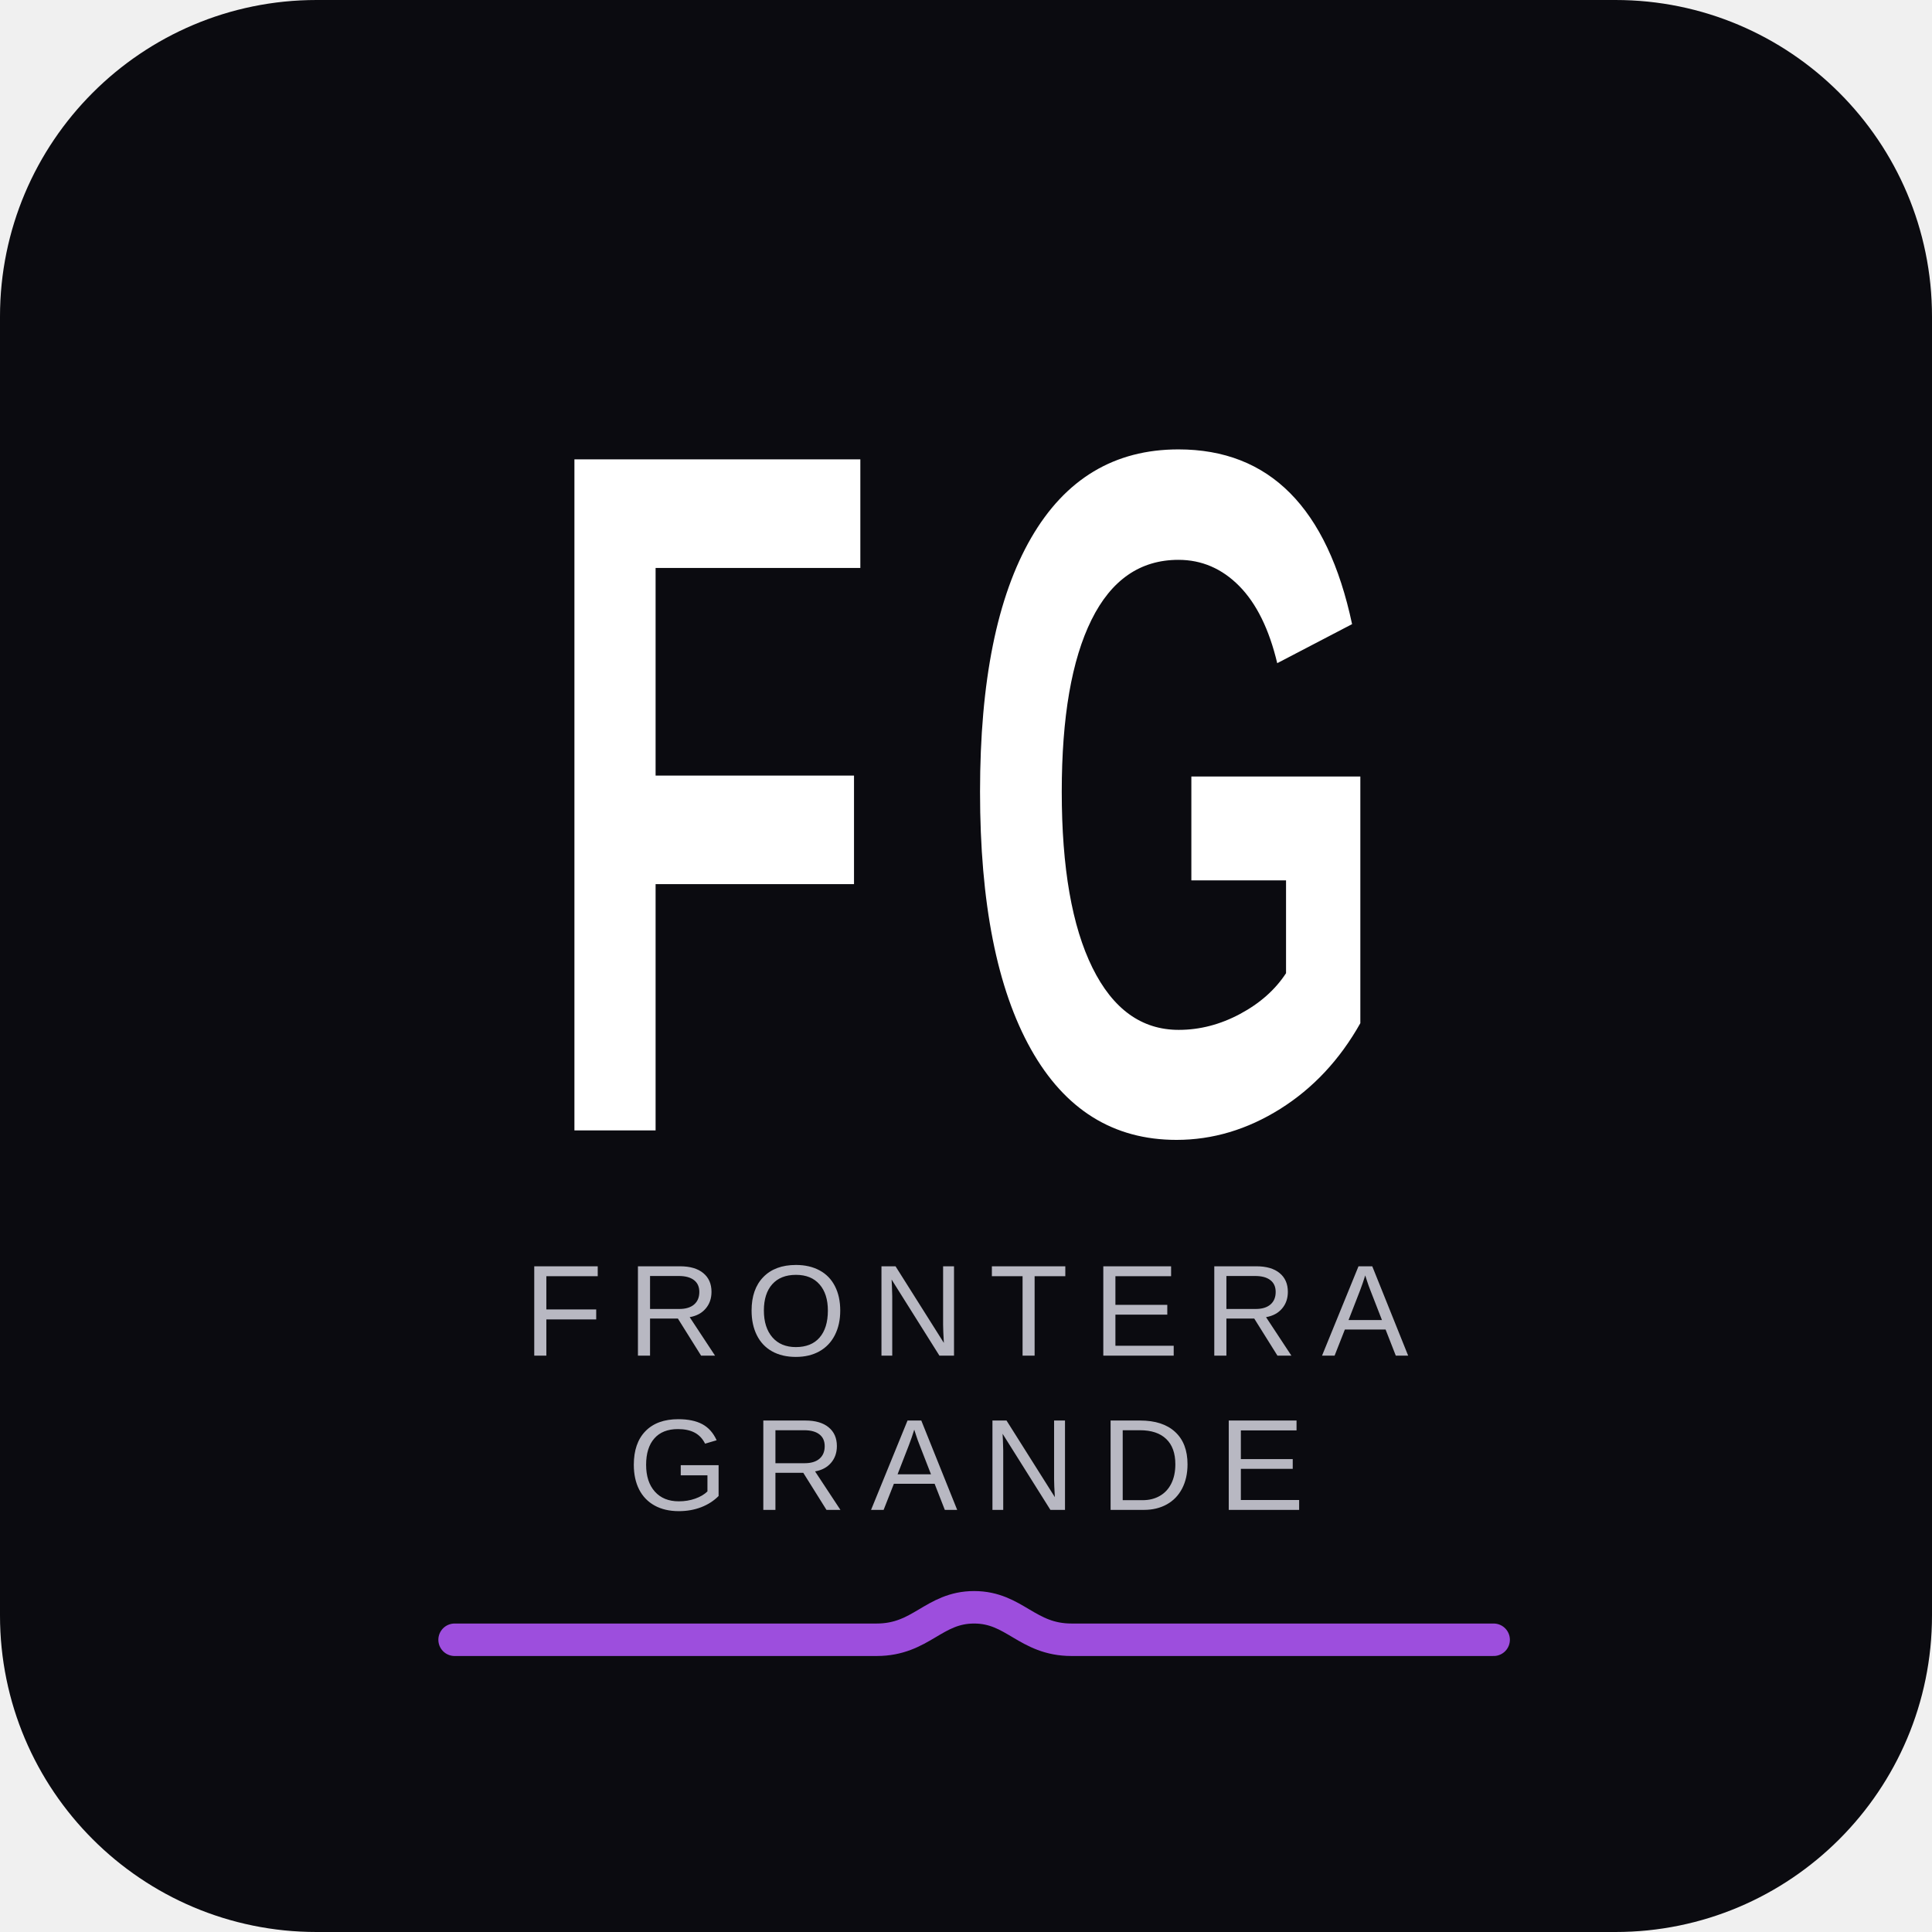
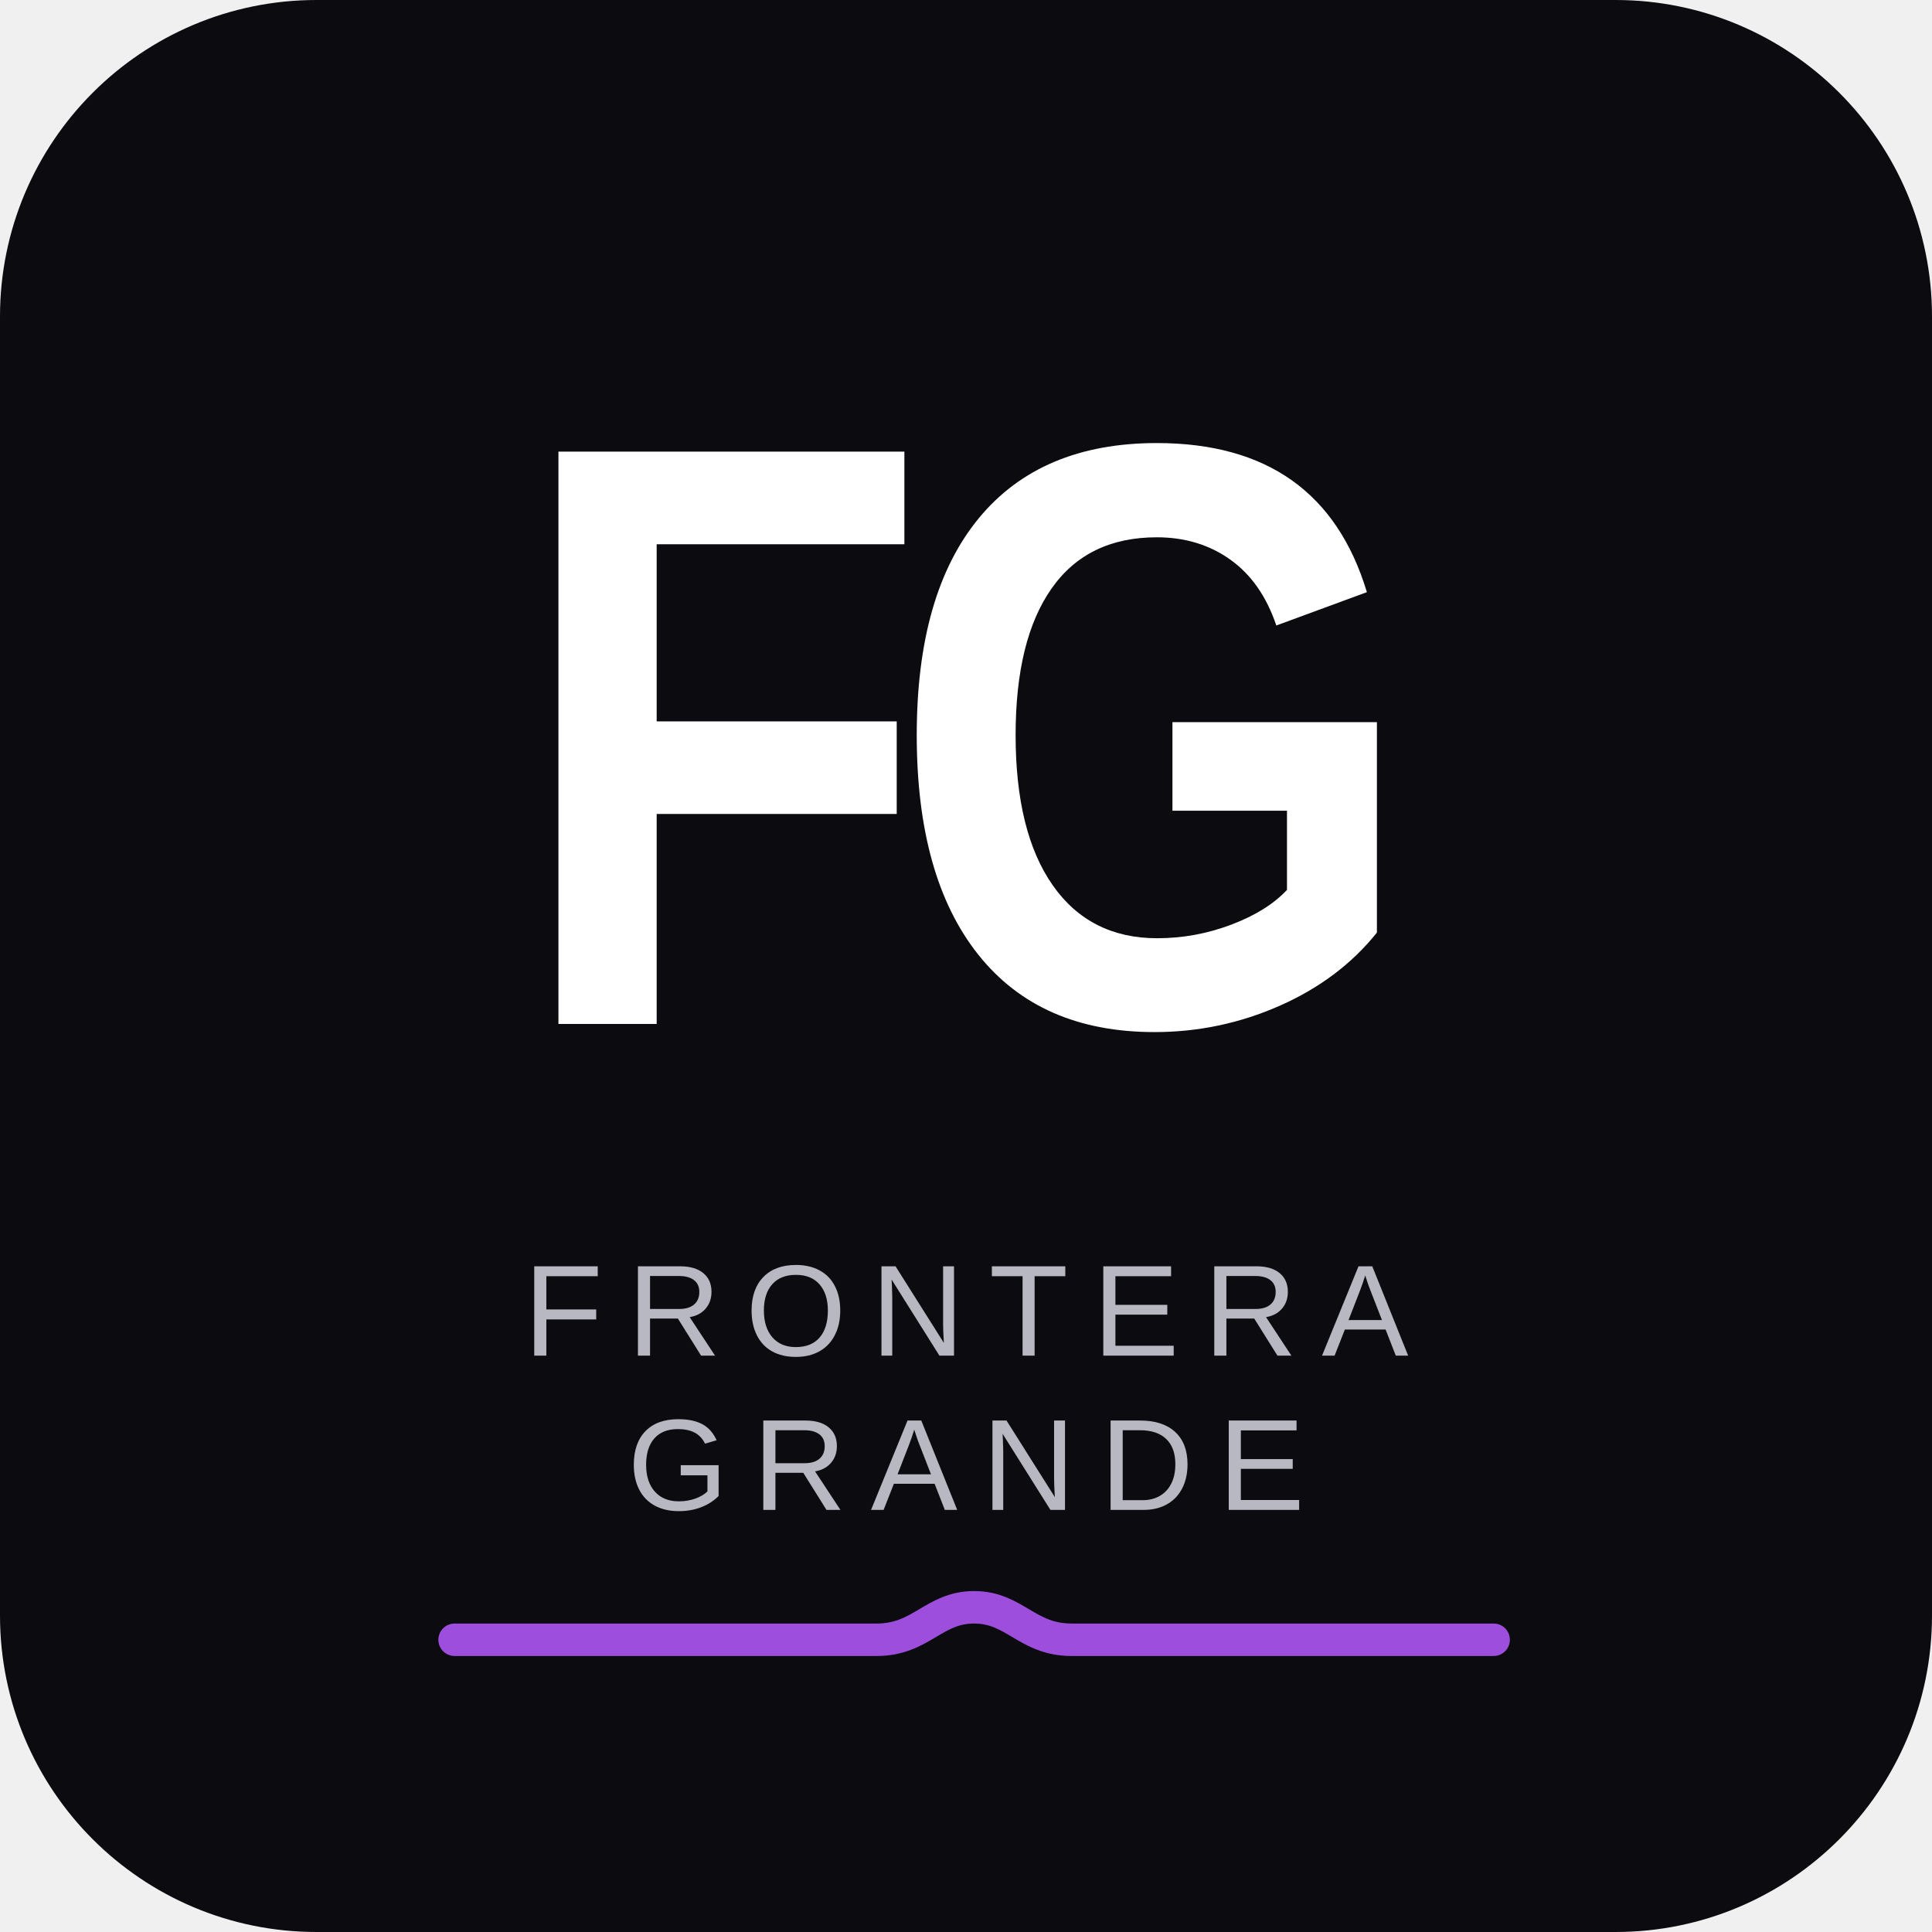
<svg xmlns="http://www.w3.org/2000/svg" viewBox="18 18 476 476" role="img" aria-labelledby="titulo descripcion">
  <rect x="18" y="18" width="476" height="476" rx="78" fill="#0b0b10" />
-   <text x="256" y="286" fill="#fff" text-anchor="middle" font-family="'Archivo Black', 'Arial Black', Arial, sans-serif" font-size="178" font-weight="900" letter-spacing="24" transform="translate(256 256) scale(0.78 1.35) translate(-256 -256)">FG</text>
+   <text x="256" y="274" fill="#fff" text-anchor="middle" font-family="'Archivo Black', 'Arial Black', Arial, sans-serif" font-size="168" font-weight="900" letter-spacing="-10" transform="translate(0 -64) scale(1 1.22)">FG</text>
  <text x="256" y="352" fill="#b8b8c2" text-anchor="middle" font-family="Arial, Helvetica, sans-serif" font-size="32" font-weight="300" letter-spacing="6">FRONTERA</text>
  <text x="256" y="390" fill="#b8b8c2" text-anchor="middle" font-family="Arial, Helvetica, sans-serif" font-size="32" font-weight="300" letter-spacing="6">GRANDE</text>
  <path d="M130 422h104c11 0 14-8 24-8s13 8 24 8h104" fill="none" stroke="#9d4edd" stroke-linecap="round" stroke-width="8" />
</svg>
